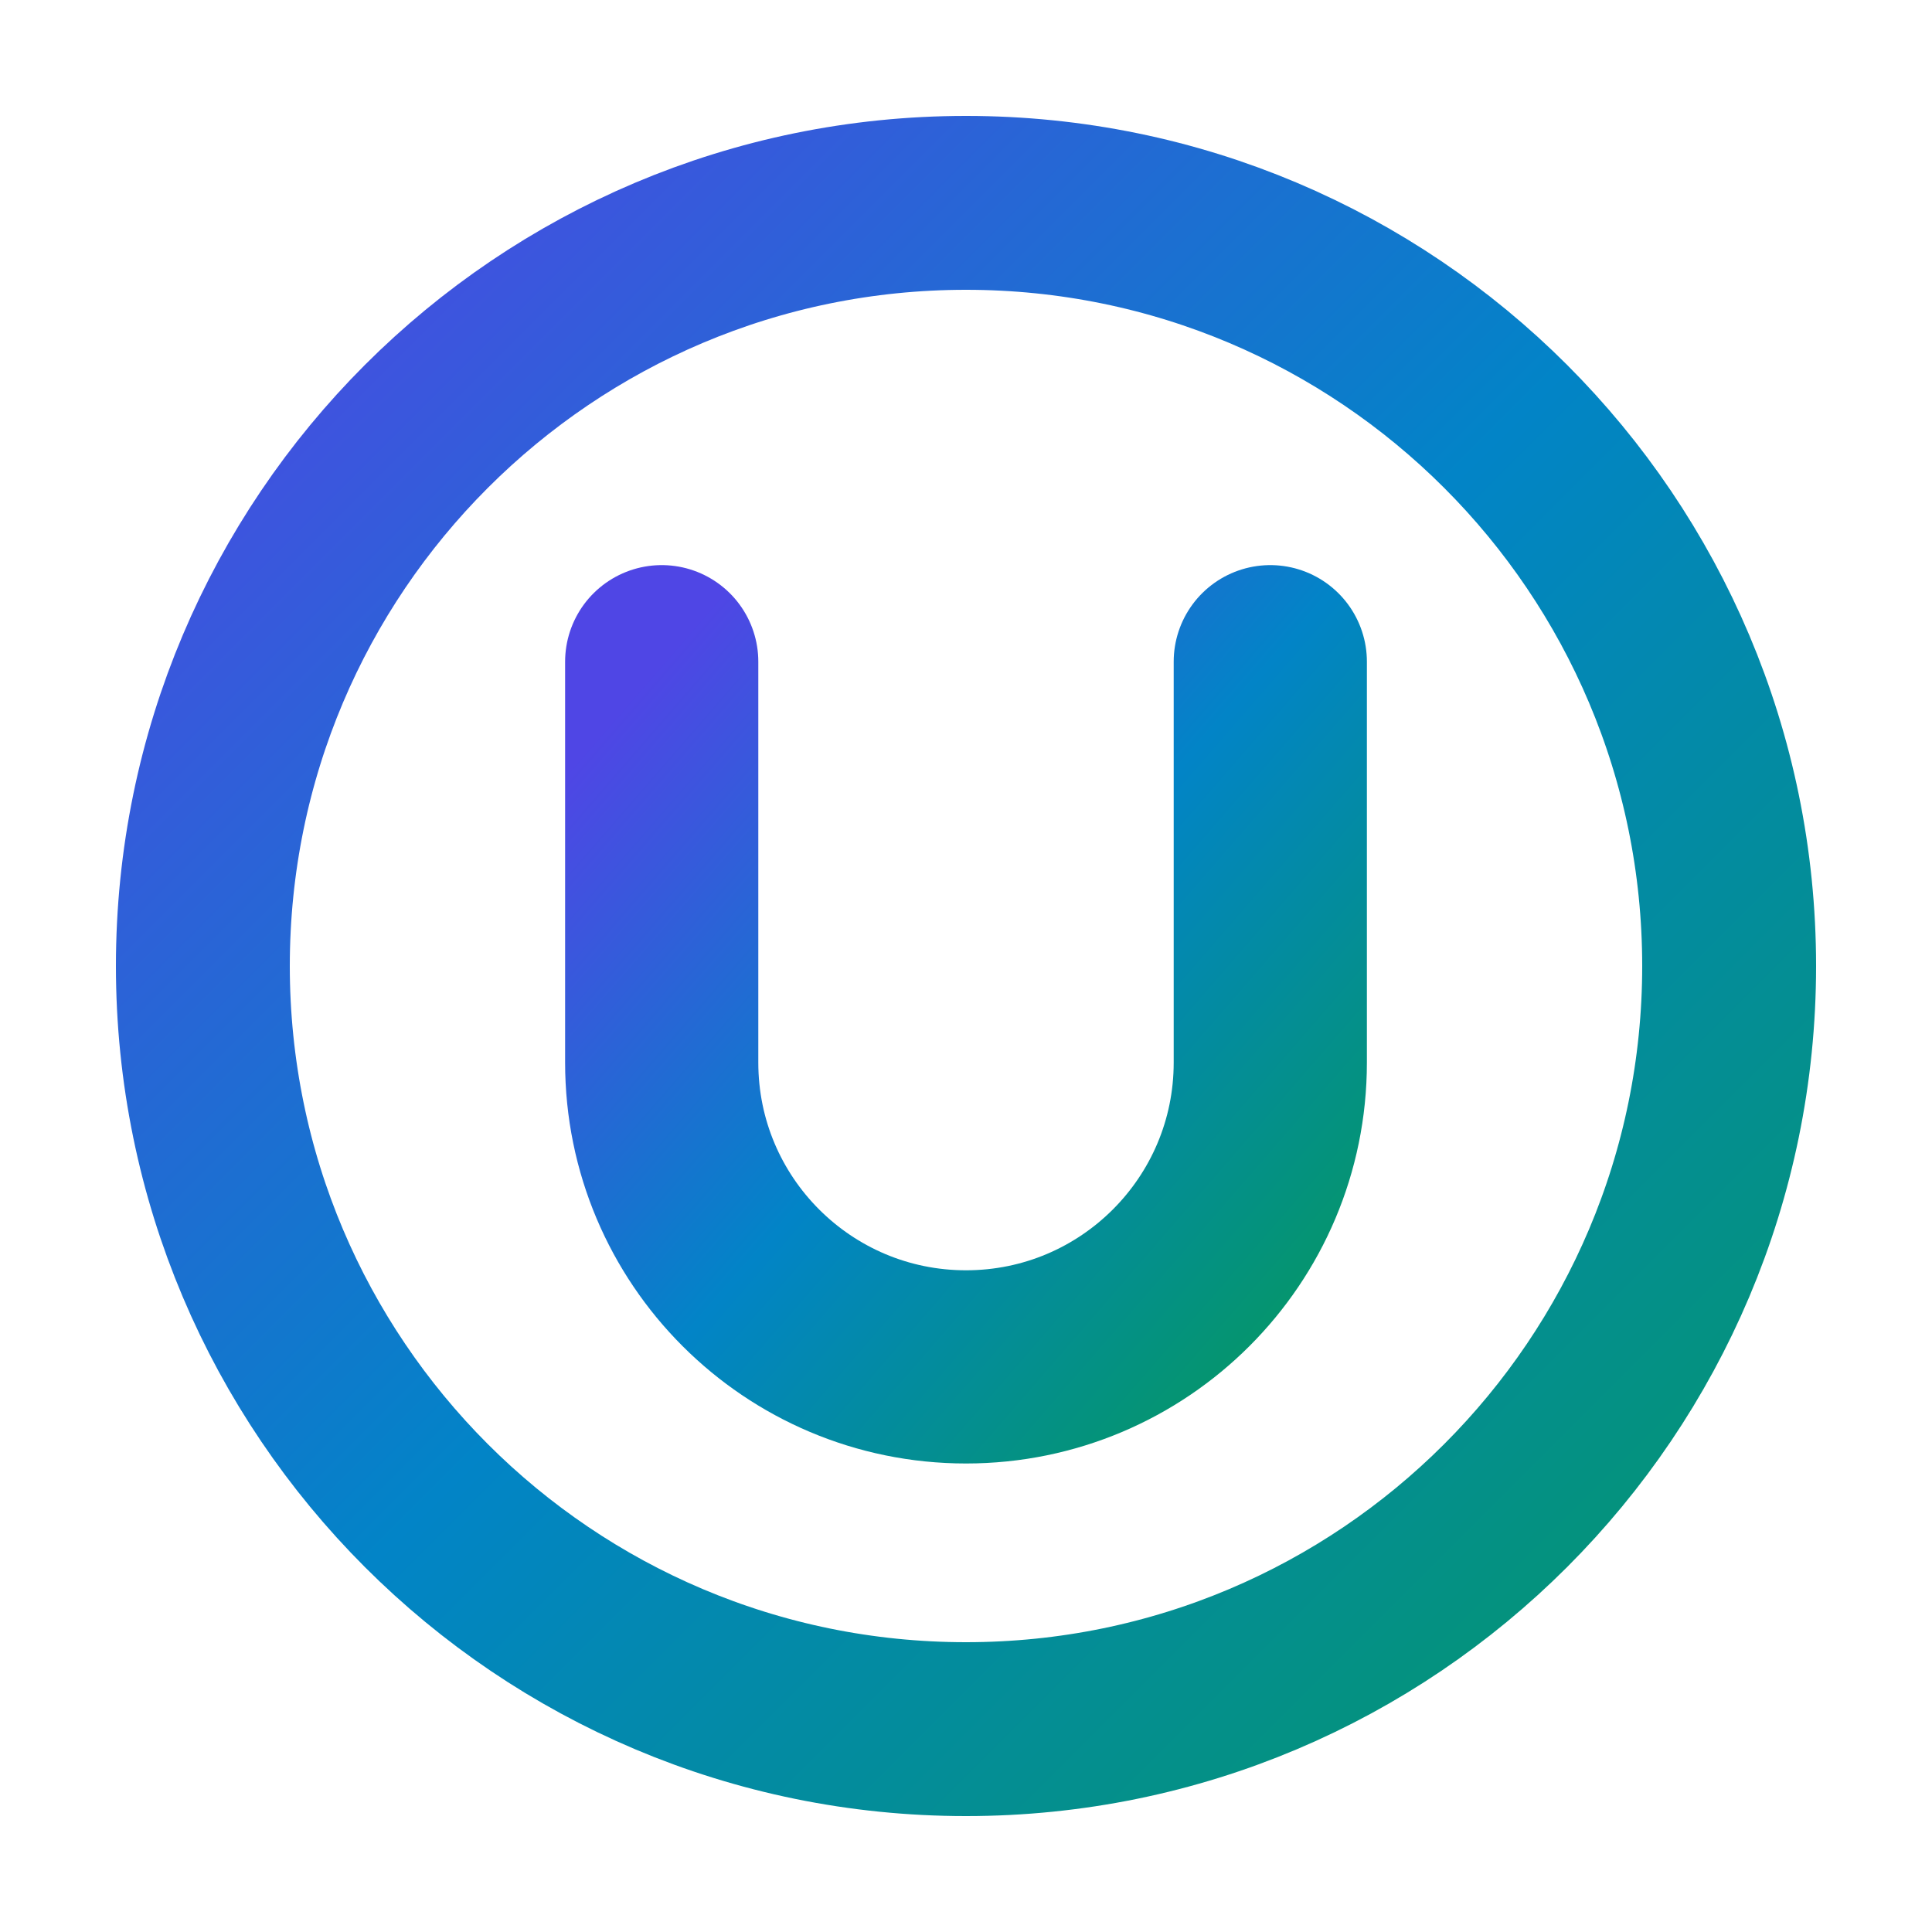
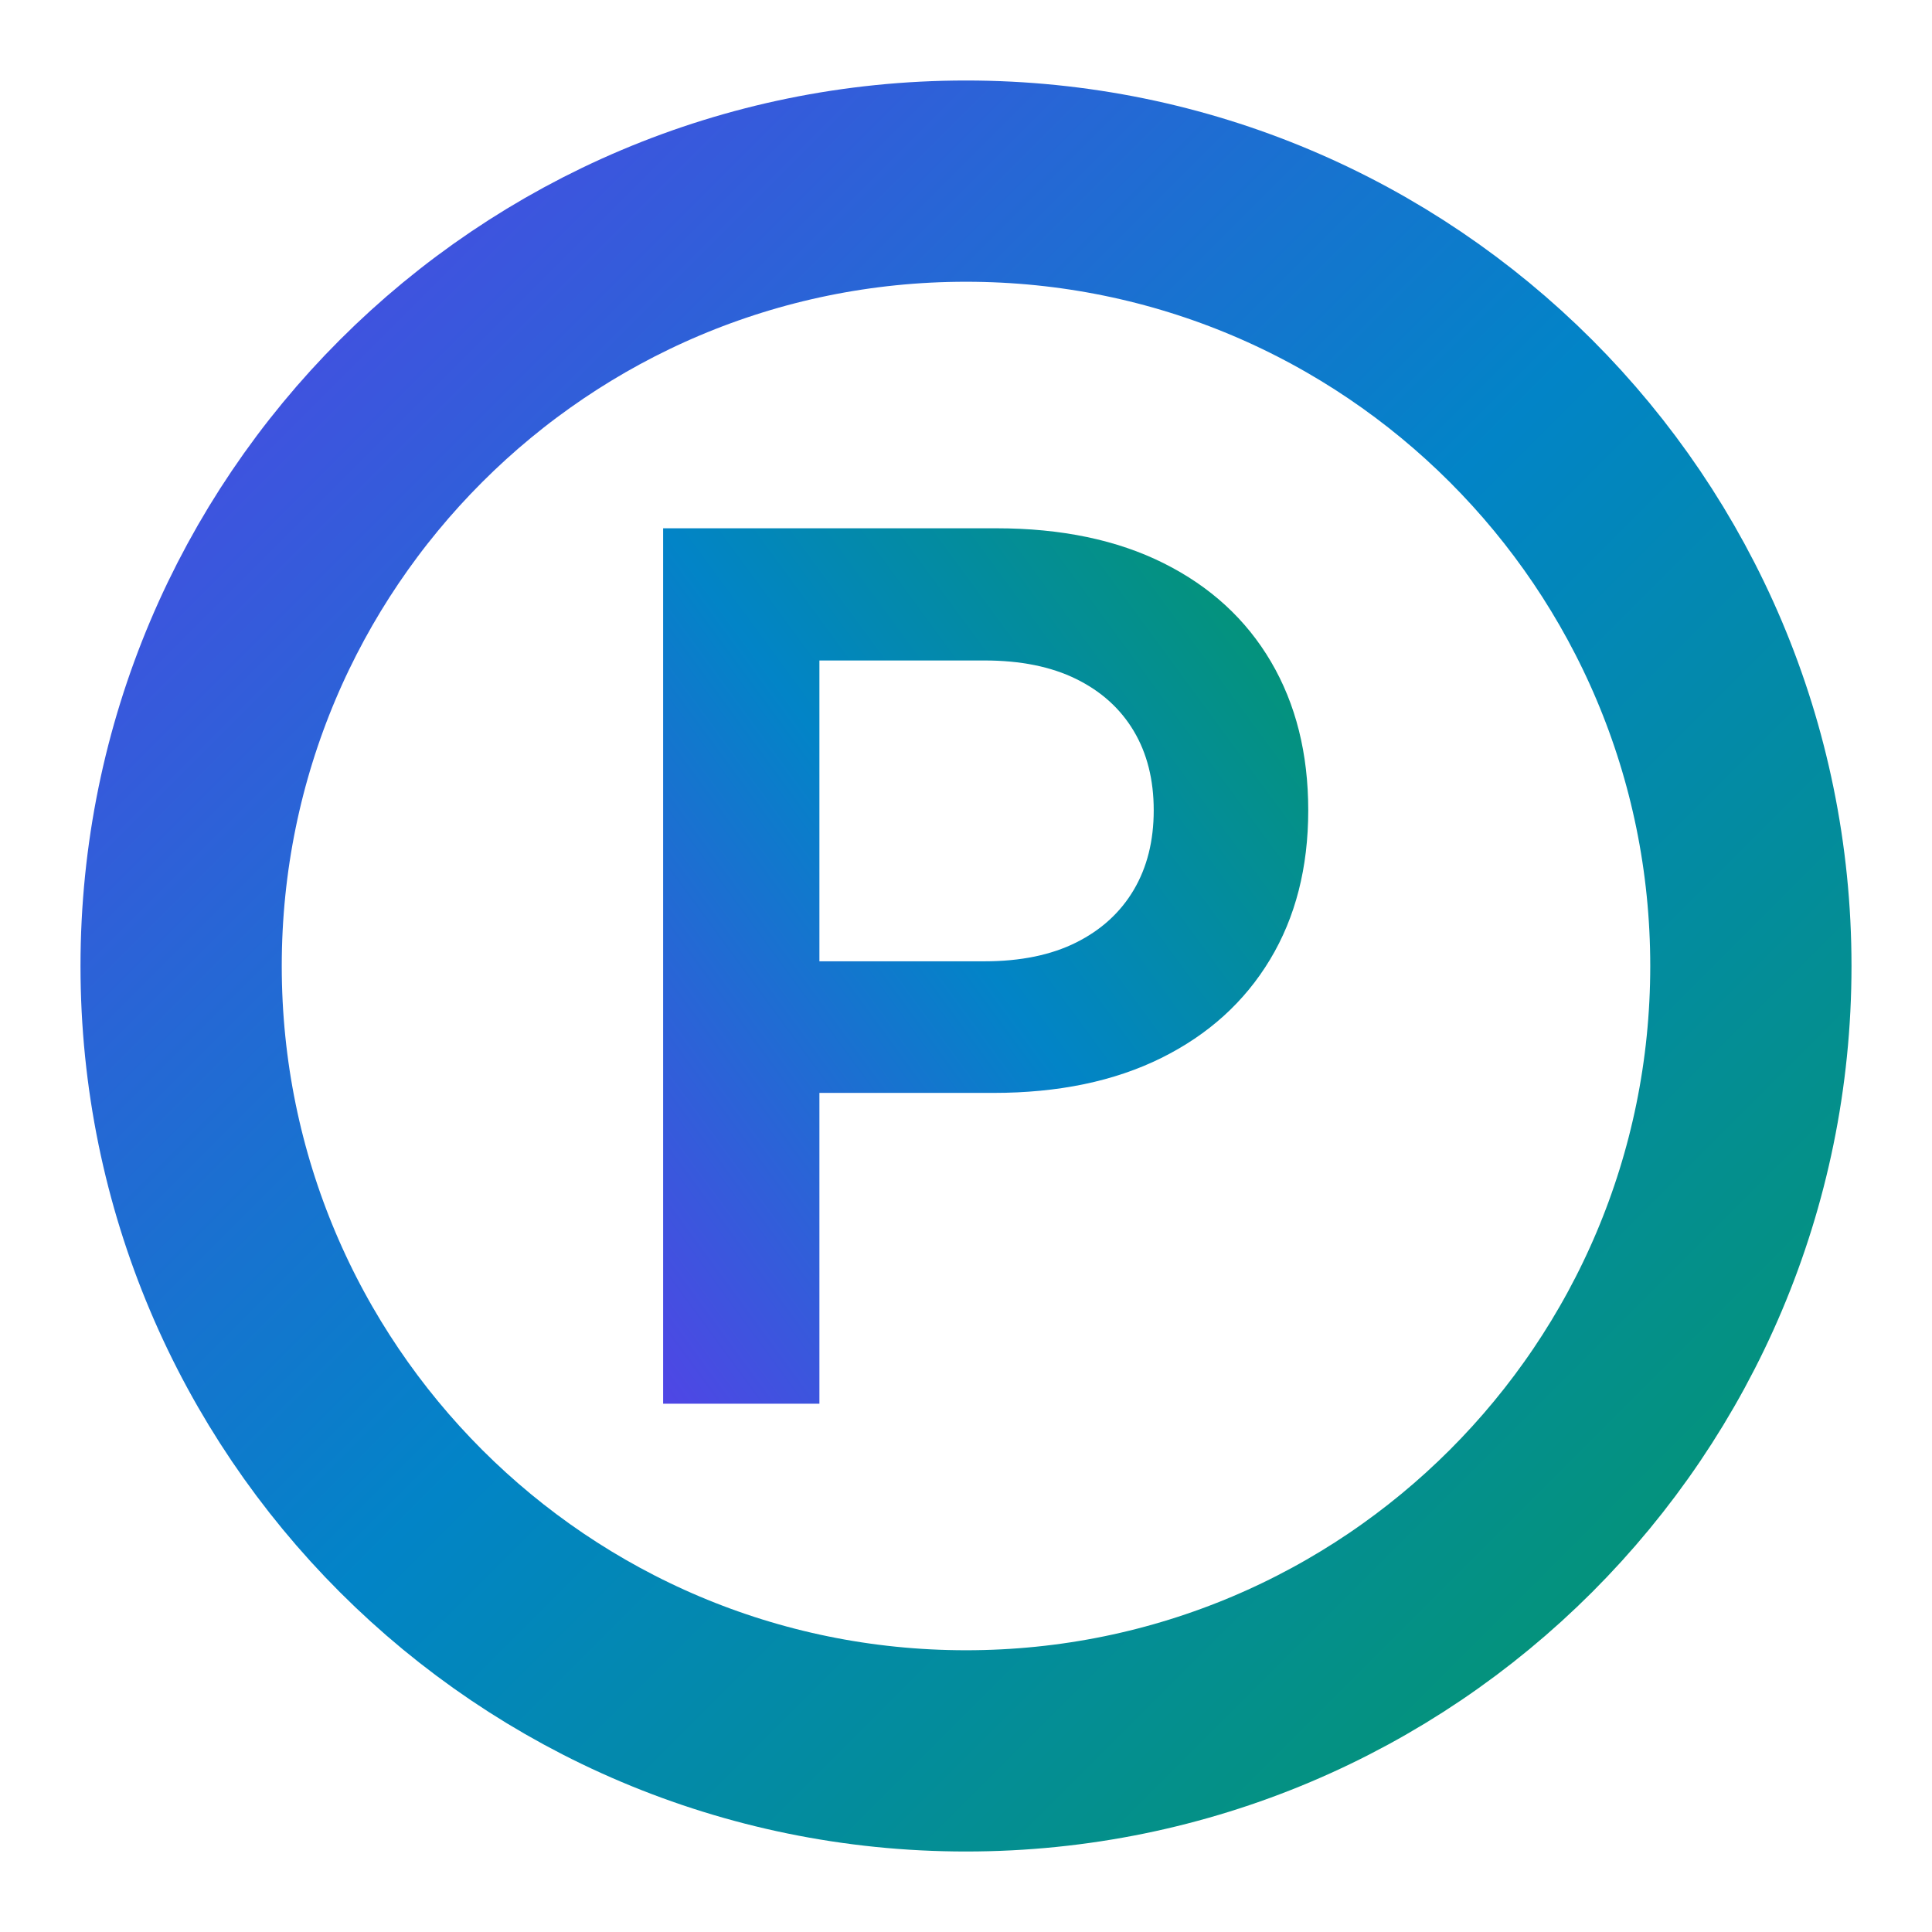
- <svg xmlns="http://www.w3.org/2000/svg" viewBox="0 0 192 192" role="img" aria-label="Untis Pro logo">
+ <svg xmlns="http://www.w3.org/2000/svg" viewBox="0 0 192 192" role="img" aria-label="Periodix logo">
  <defs>
    <linearGradient id="grad" x1="0%" y1="0%" x2="100%" y2="100%">
      <stop offset="0%" stop-color="#4f46e5" />
      <stop offset="50%" stop-color="#0284c7" />
      <stop offset="100%" stop-color="#059669" />
    </linearGradient>
    <linearGradient id="grad-stroke" x1="0%" y1="0%" x2="100%" y2="100%">
      <stop offset="0%" stop-color="#4f46e5" />
      <stop offset="50%" stop-color="#0284c7" />
      <stop offset="100%" stop-color="#059669" />
    </linearGradient>
  </defs>
  <rect width="100%" height="100%" fill="none" />
-   <circle cx="96.0" cy="96.0" r="75.84" fill="none" stroke="url(#grad-stroke)" stroke-width="17.28" stroke-linecap="round" />
-   <path d="M 65.76 65.76                      L 65.76 105.6                      A 20.64 20.64 0 0 0 126.24 105.6                      L 126.24 65.76" fill="none" stroke="url(#grad)" stroke-width="19.2" stroke-linecap="round" stroke-linejoin="round" />
+   <circle cx="96.0" cy="96.0" r="78.0" fill="none" stroke="url(#grad-stroke)" stroke-width="20.0" stroke-linecap="round" />
+   <g transform="translate(96.0,96.0) scale(0.05838926, -0.05838926) translate(-644.5,-745.0)">
+     <path d="M129 0V1490H696Q862 1490 981.0 1430.5Q1100 1371 1163.5 1263.0Q1227 1155 1227 1010Q1227 864 1162.0 756.0Q1097 648 977.0 588.5Q857 529 691 529H282V753H676Q768 753 832.0 785.0Q896 817 930.0 874.5Q964 932 964 1010Q964 1088 930.0 1145.0Q896 1202 832.0 1233.5Q768 1265 676 1265H395V0Z" fill="url(#grad)" />
+   </g>
</svg>
